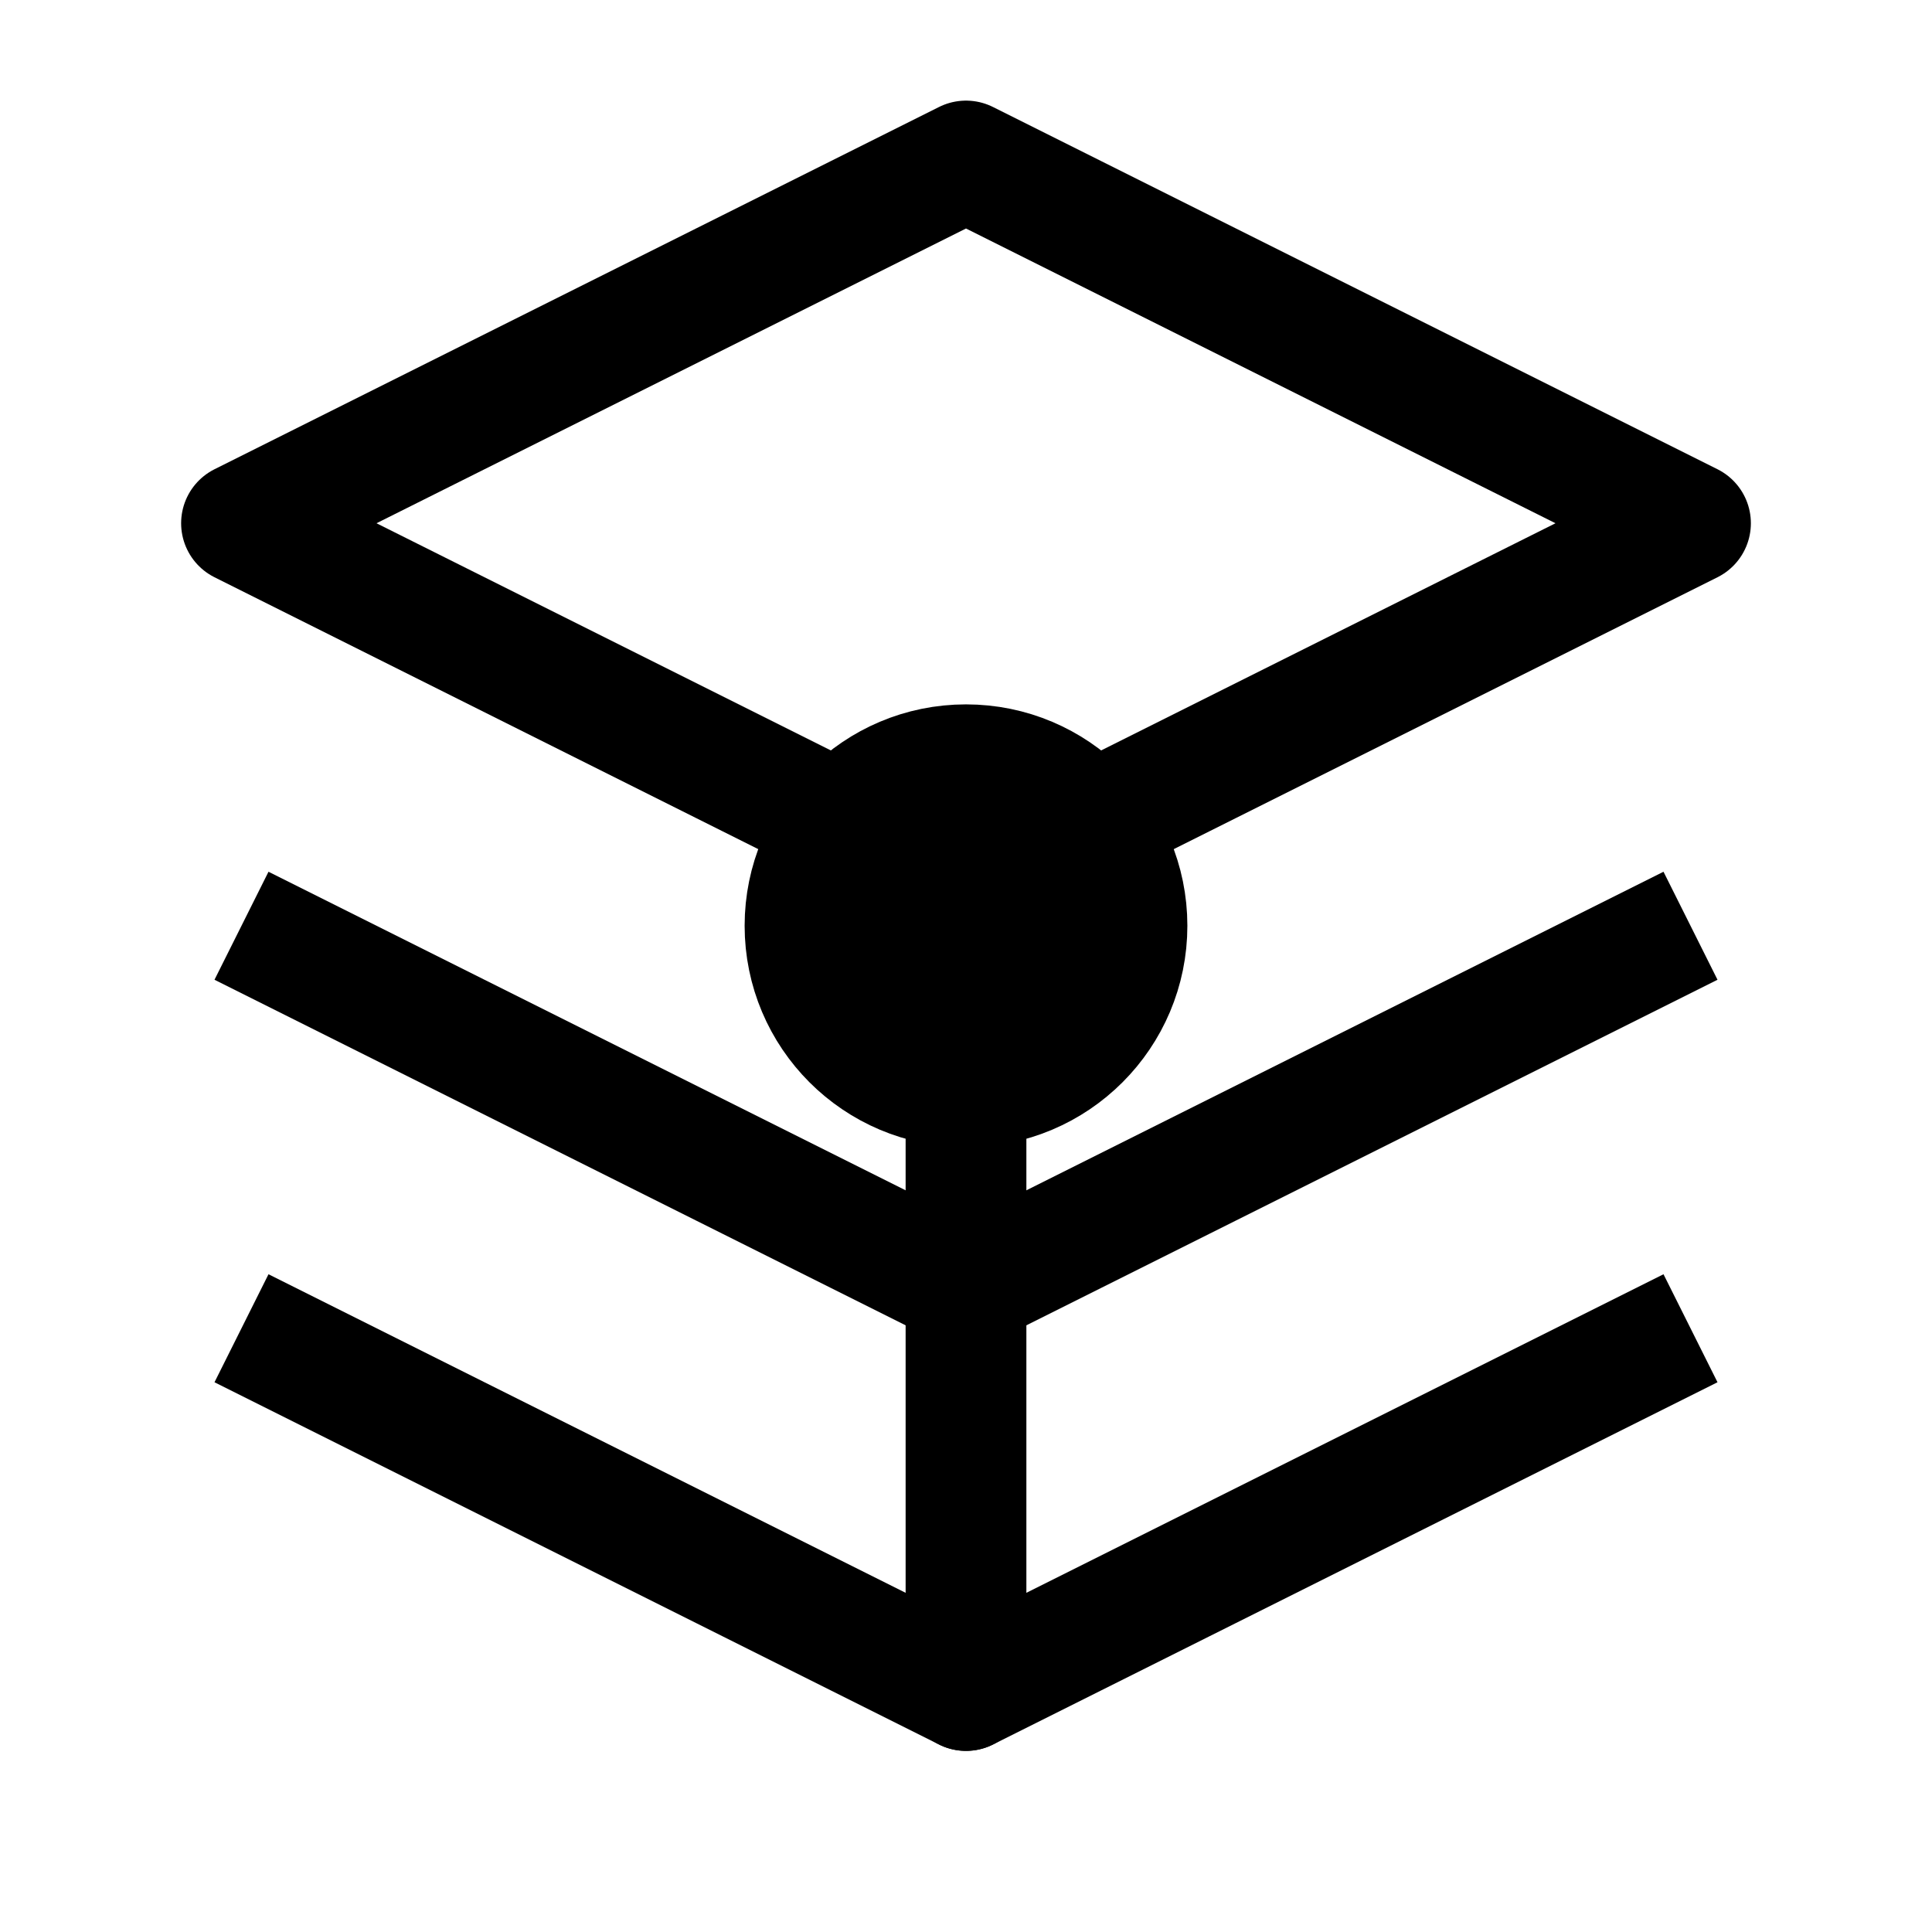
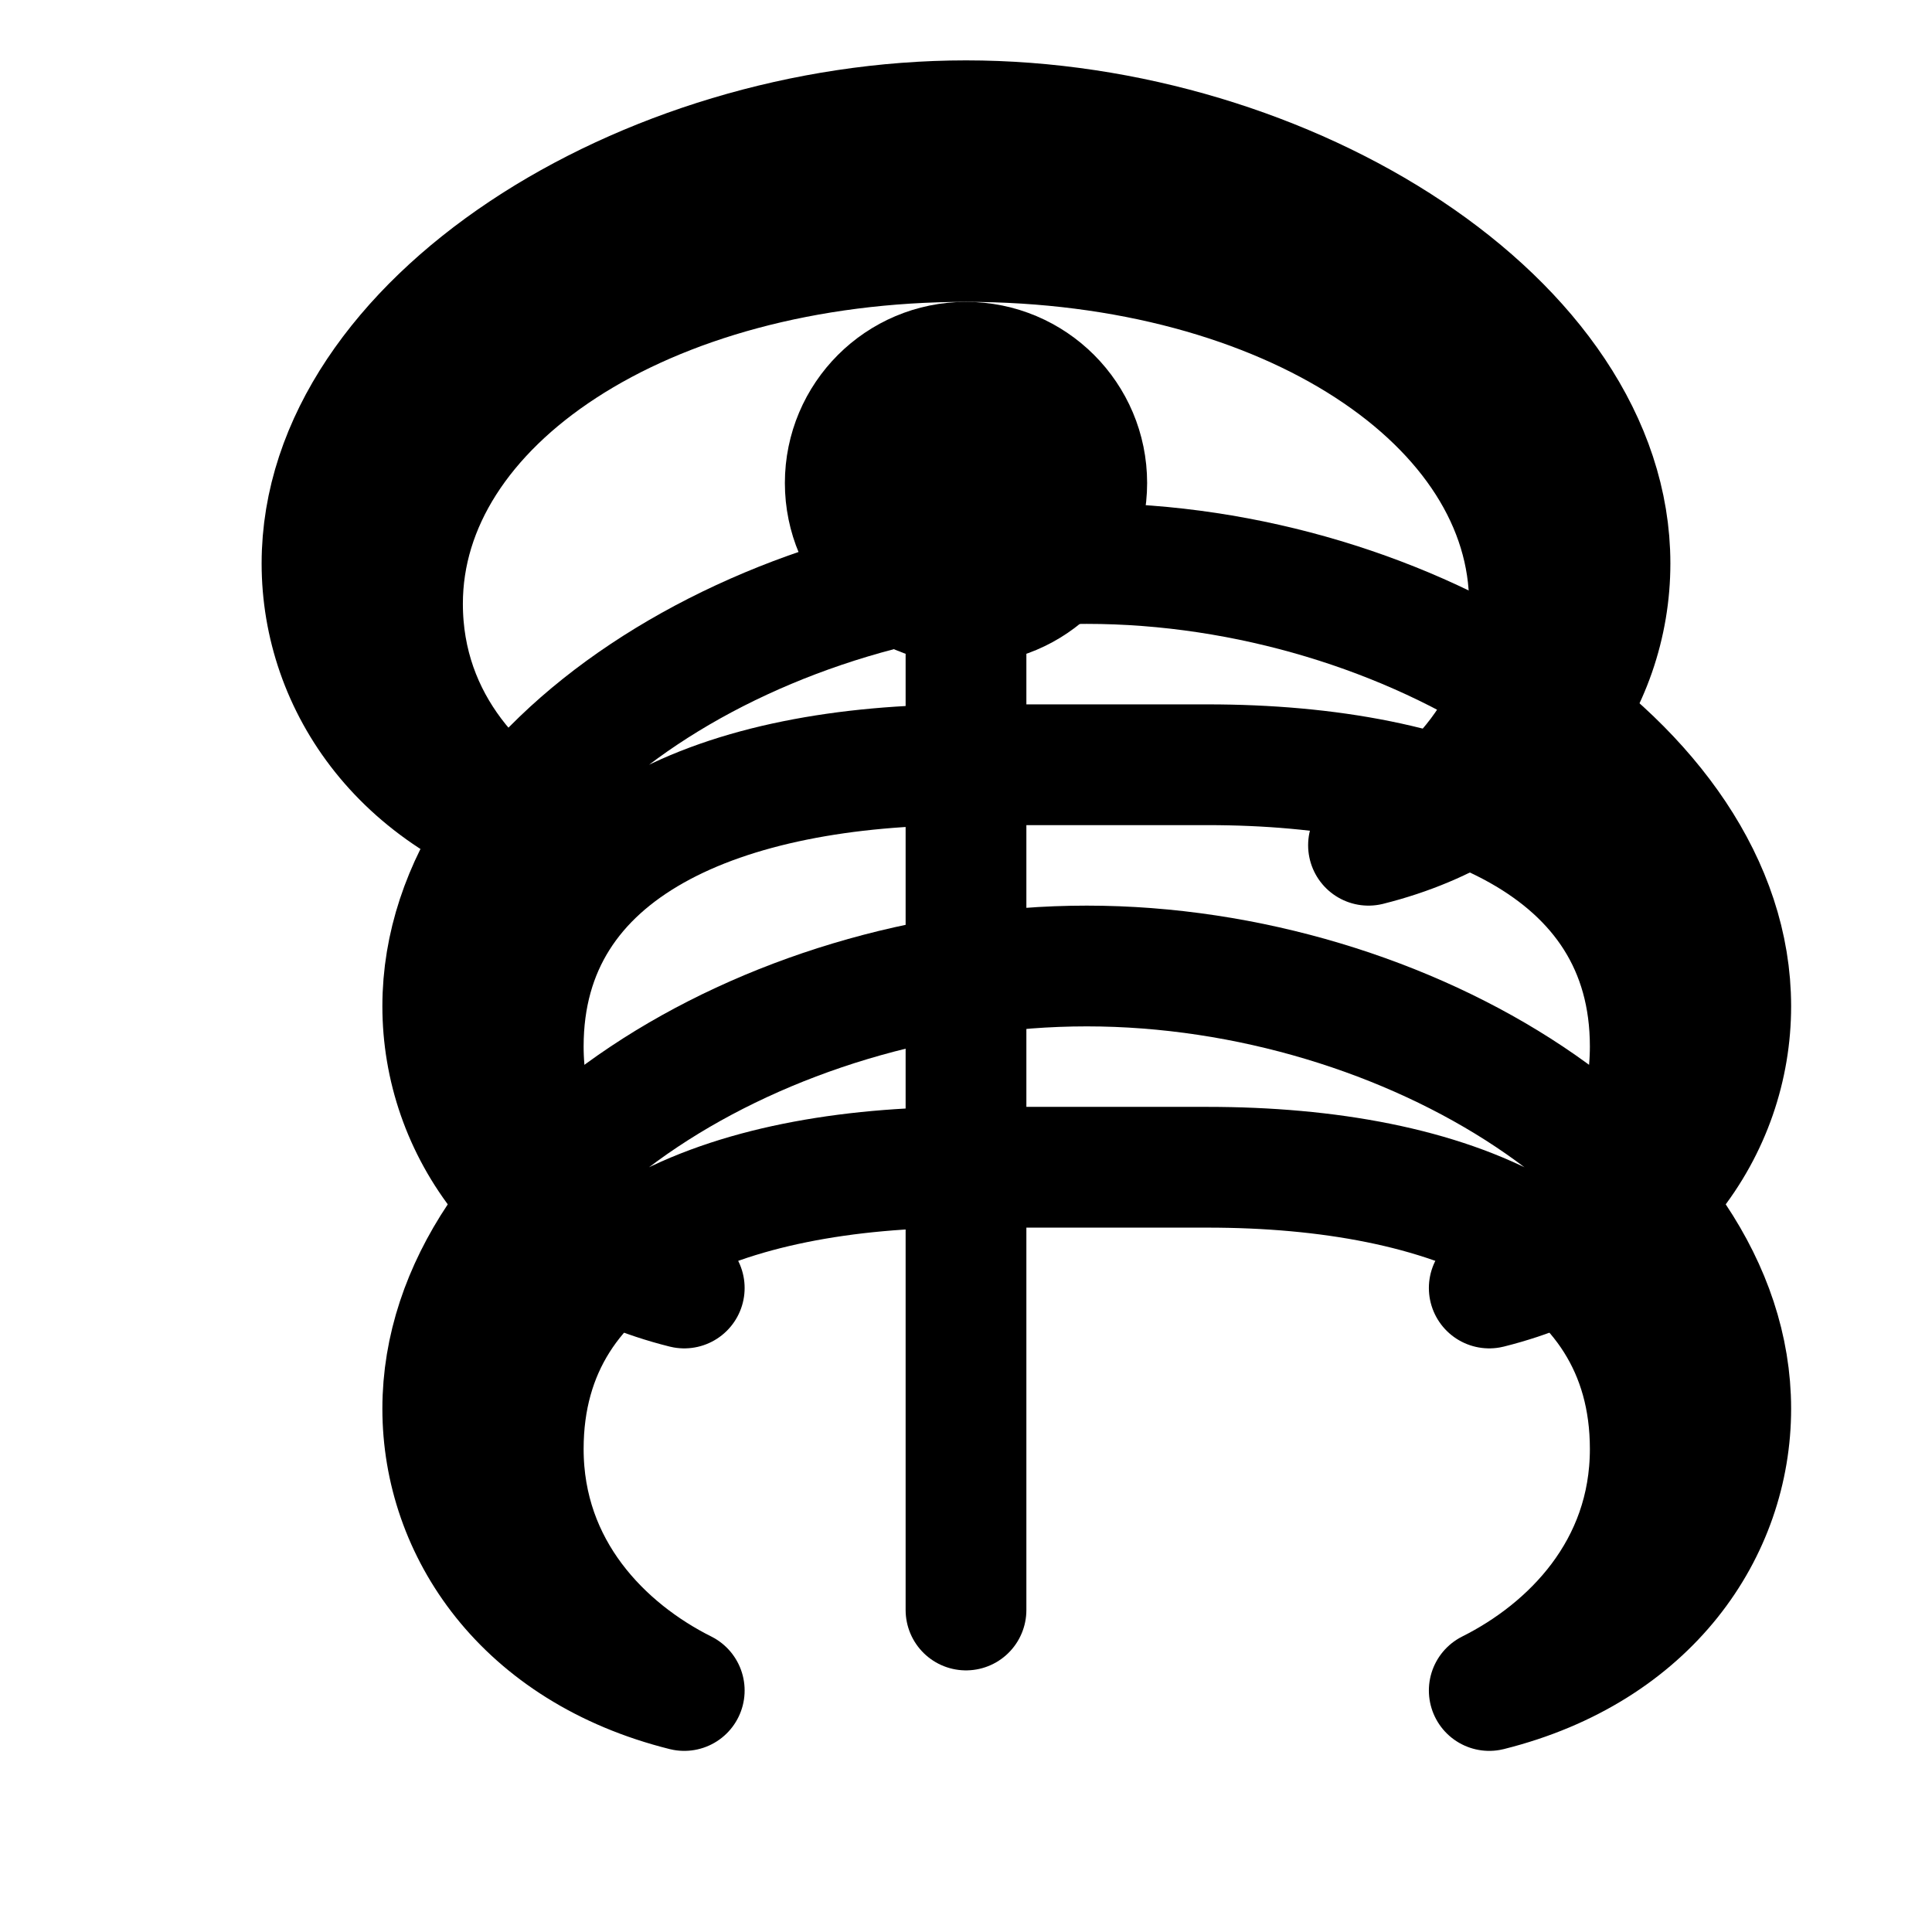
<svg xmlns="http://www.w3.org/2000/svg" viewBox="0 0 24 24" fill="none" stroke="currentColor" stroke-width="1.5">
-   <path d="M12 2L3 6.5l9 4.5 9-4.5L12 2z" stroke-linejoin="round" />
-   <path d="M3 11.5L12 16l9-4.5" stroke-linejoin="round" />
-   <path d="M3 16.5L12 21l9-4.5" stroke-linejoin="round" />
-   <path d="M12 11.5V21" stroke-linecap="round" />
-   <circle cx="12" cy="11.5" r="2" fill="currentColor" />
+   <path d="M5 7.5c0-2.5 3-4.5 7-4.5s7 2 7 4.5c0 1.5-1 2.5-2 3 2-0.5 3-2 3-3.5 0-3-4-5.5-8-5.5S4 4 4 7c0 1.5 1 3 3 3.5-1-0.5-2-1.5-2-3z" stroke-linejoin="round" />
+   <path d="M12 9.5c-3 0-5.5 1-5.5 3.5 0 1.5 1 2.5 2 3-2-0.5-3-2-3-3.5 0-3 4-5.5 8-5.5s8 2.5 8 5.5c0 1.5-1 3-3 3.5 1-0.5 2-1.5 2-3 0-2.5-2.5-3.5-5.5-3.5z" stroke-linejoin="round" />
+   <path d="M12 14.5c-3 0-5.5 1-5.5 3.5 0 1.5 1 2.5 2 3-2-0.5-3-2-3-3.5 0-3 4-5.5 8-5.5s8 2.5 8 5.5c0 1.5-1 3-3 3.5 1-0.5 2-1.5 2-3 0-2.5-2.5-3.5-5.5-3.5z" stroke-linejoin="round" />
+   <path d="M12 6v14" stroke-linecap="round" />
+   <circle cx="12" cy="6" r="1.5" fill="currentColor" />
</svg>
